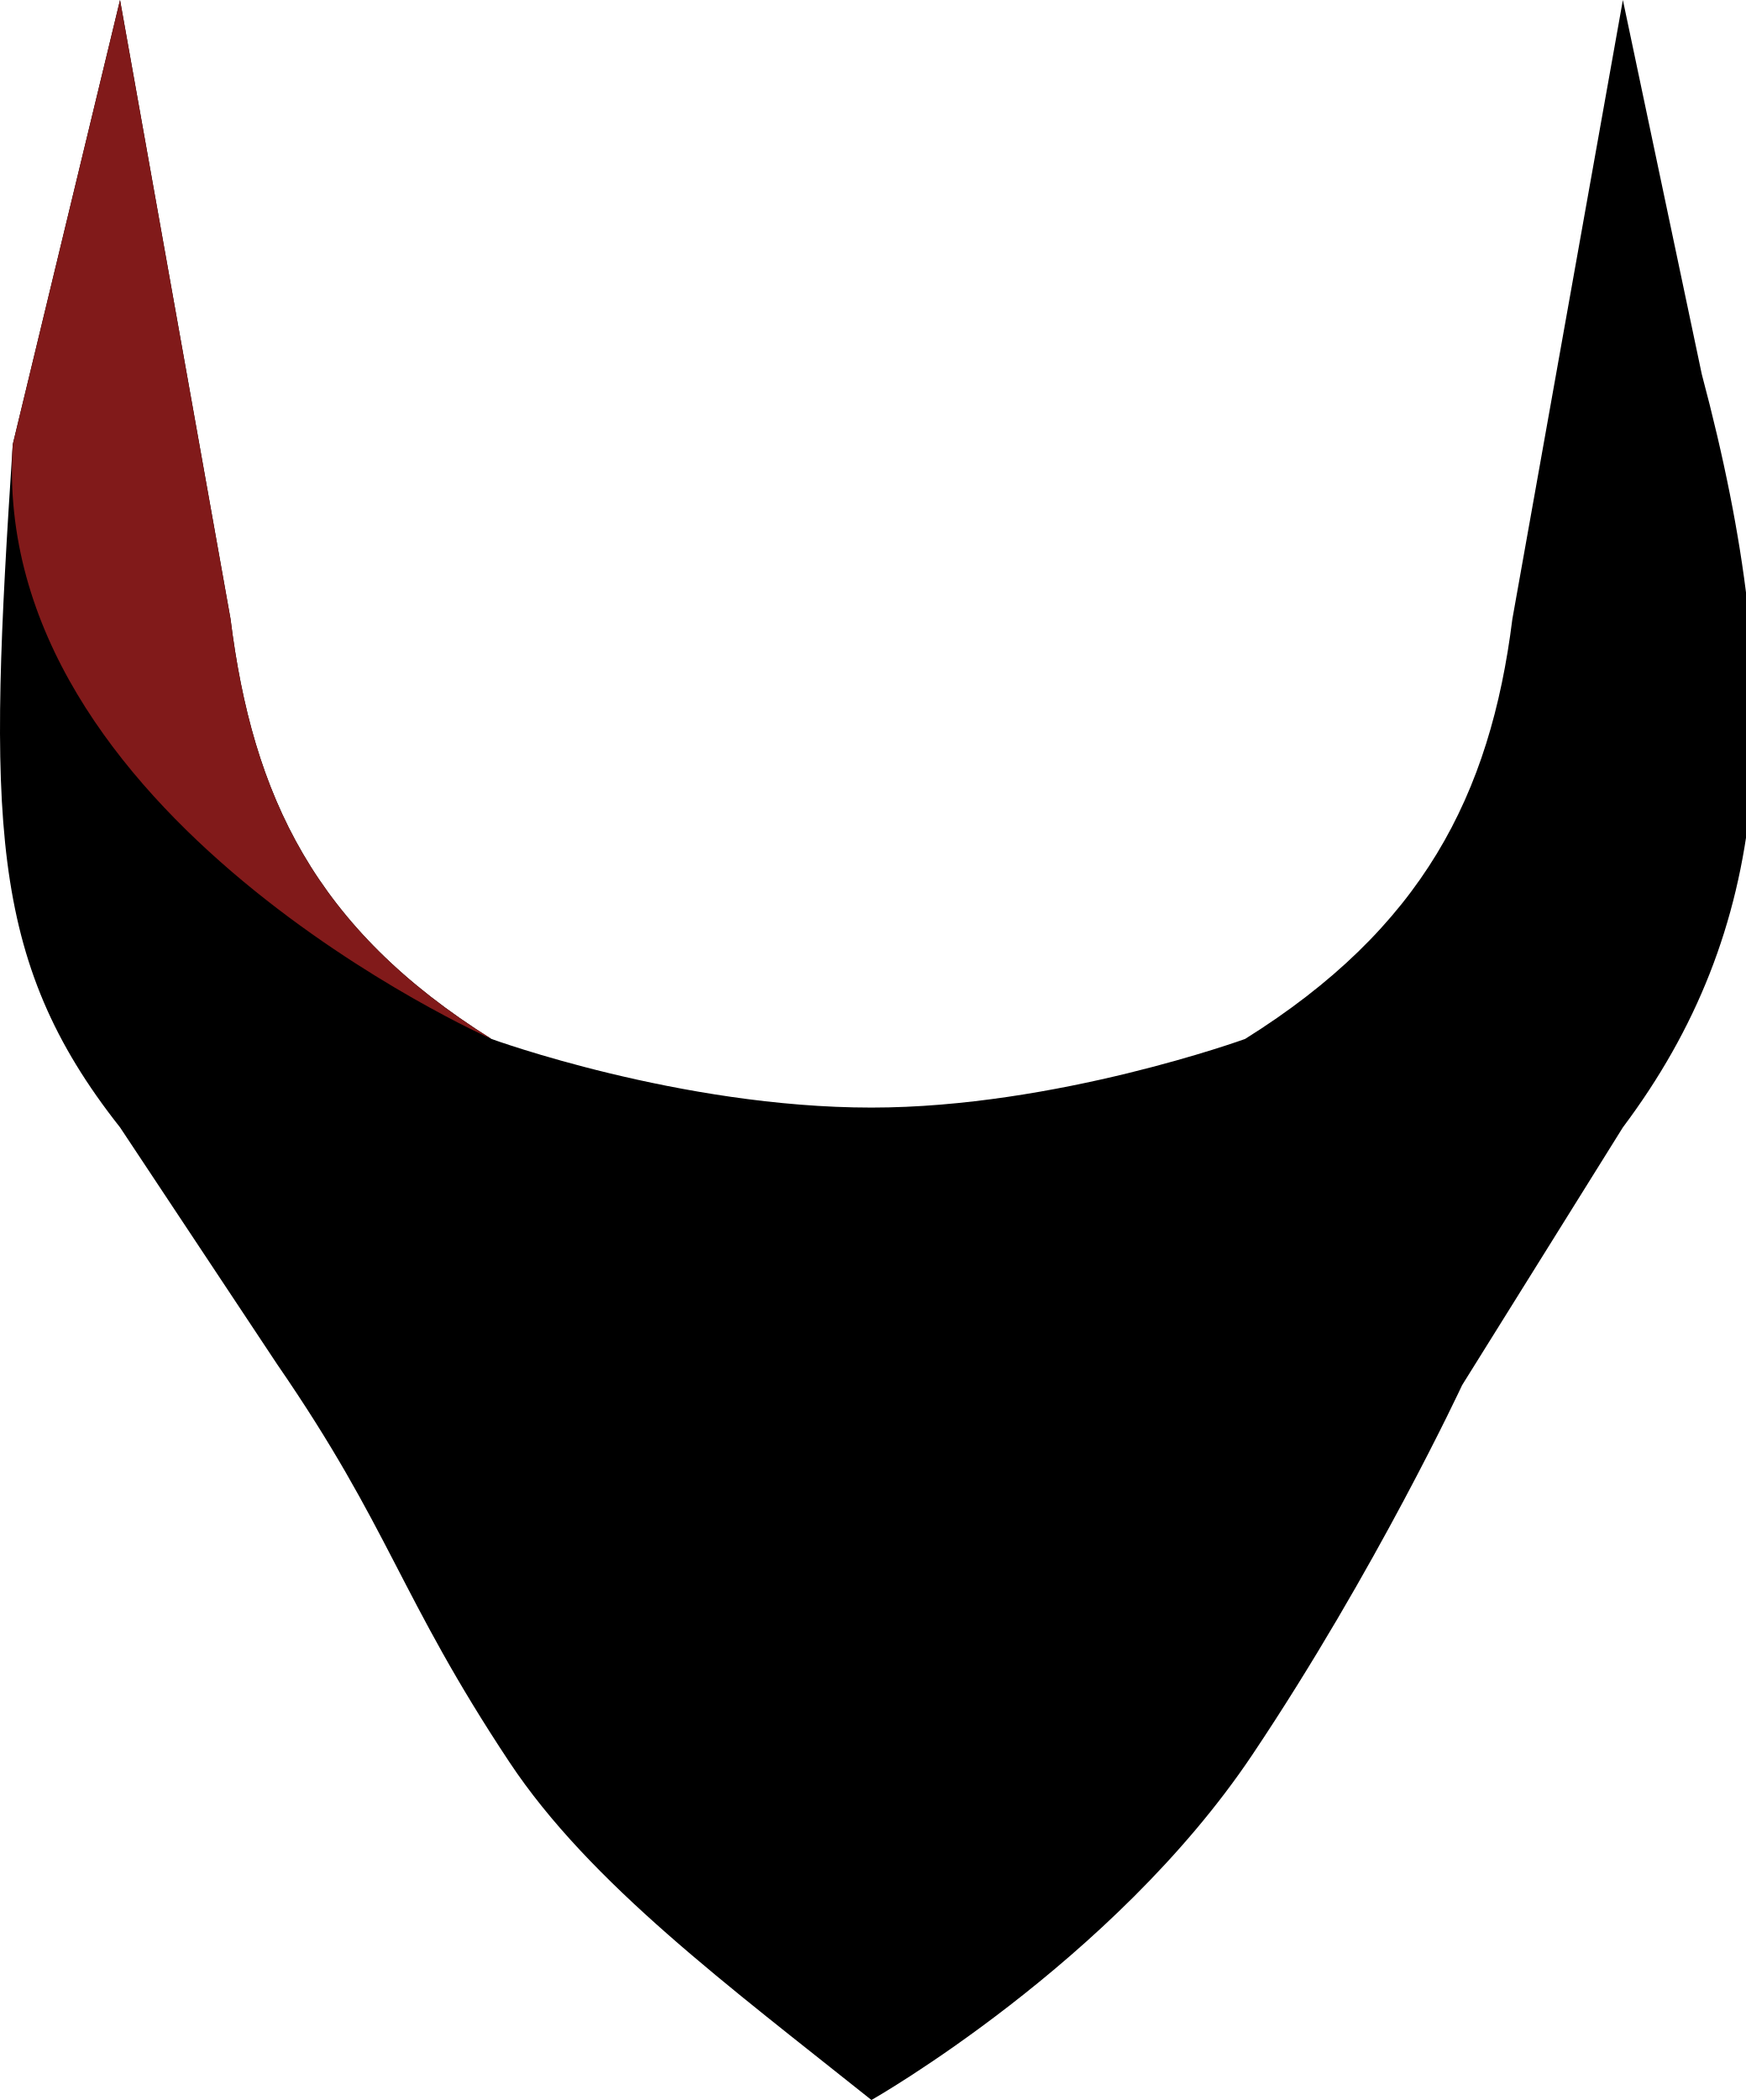
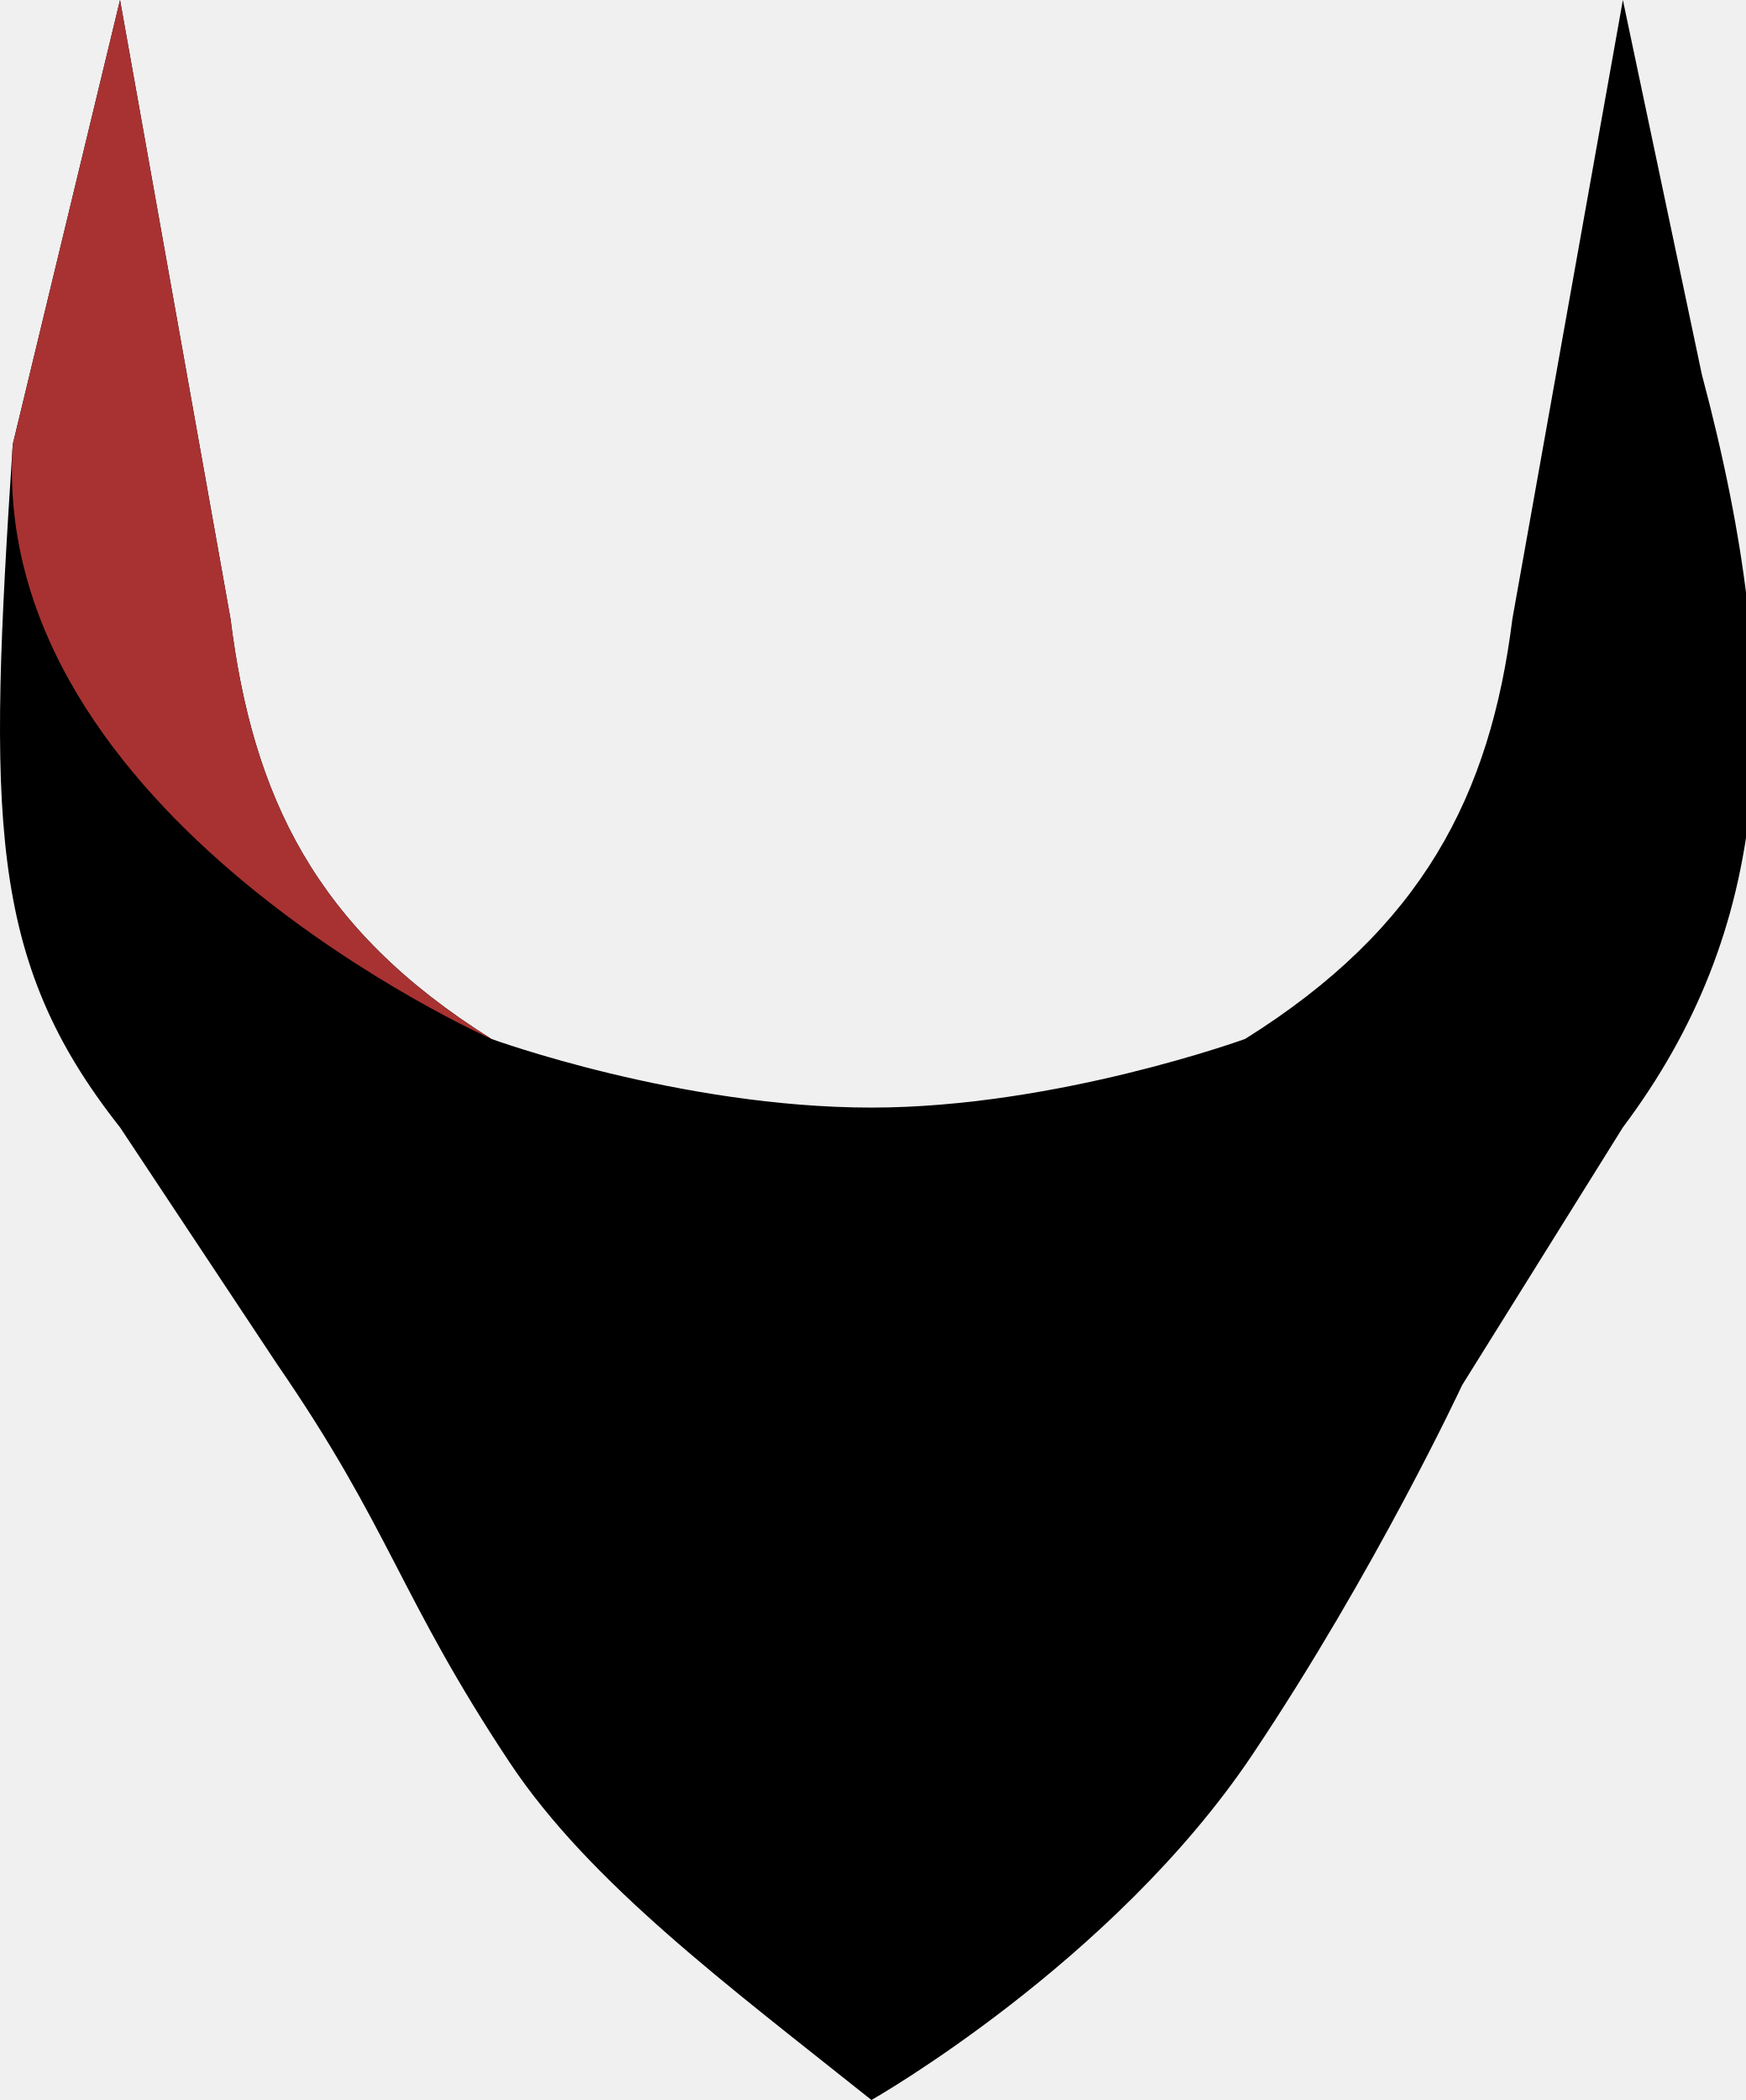
<svg xmlns="http://www.w3.org/2000/svg" viewBox="0 0 79 95" width="79" height="95">
  <defs>
    <clipPath id="artboard-6103917103417992280">
      <rect x="0" y="0" width="100" height="100" />
    </clipPath>
  </defs>
  <g transform="matrix(1,0,0,1,-10.56881,-3)">
-     <rect fill="#ffffff" x="0" y="0" width="100" height="100" />
    <g clip-path="url(#artboard-6103917103417992280)">
      <g>
        <g>
          <path d="M50,98 C50,98 50,98 50,98 C50,98 60.921,91.806 67.237,82.377 C72.84,74.012 76.726,65.661 76.726,65.661 L84,54 C90.649,45.138 91.572,34.936 87.572,19.936 C87.572,19.936 84,3 84,3 C84,3 79,31 79,31 C78,39 74.906,45 66.906,50 C66.906,50 58.365,53.105 50,53.105 C41.315,53.105 32.806,50 32.806,50 C24.806,45 22,39 21,31 C21,31 16,3 16,3 C16,3 11.146,23.102 11.146,23.102 C10.043,39.931 9.974,46.376 16,54 C16,54 23.112,64.721 23.112,64.721 C28.243,72.171 28.628,75.19 33.618,82.714 C37.262,88.207 43.608,92.895 50,98 Z" fill="#000000" />
        </g>
        <g>
-           <path d="M11.146,23.102 C11.146,23.102 16,3 16,3 C16,3 21,31 21,31 C22,39 24.806,45 32.806,50 C32.806,50 10.043,39.931 11.146,23.102 Z" fill="#811a1a" />
+           <path d="M11.146,23.102 C11.146,23.102 16,3 16,3 C16,3 21,31 21,31 C22,39 24.806,45 32.806,50 C32.806,50 10.043,39.931 11.146,23.102 Z" fill="#a83232" />
        </g>
      </g>
    </g>
  </g>
</svg>
